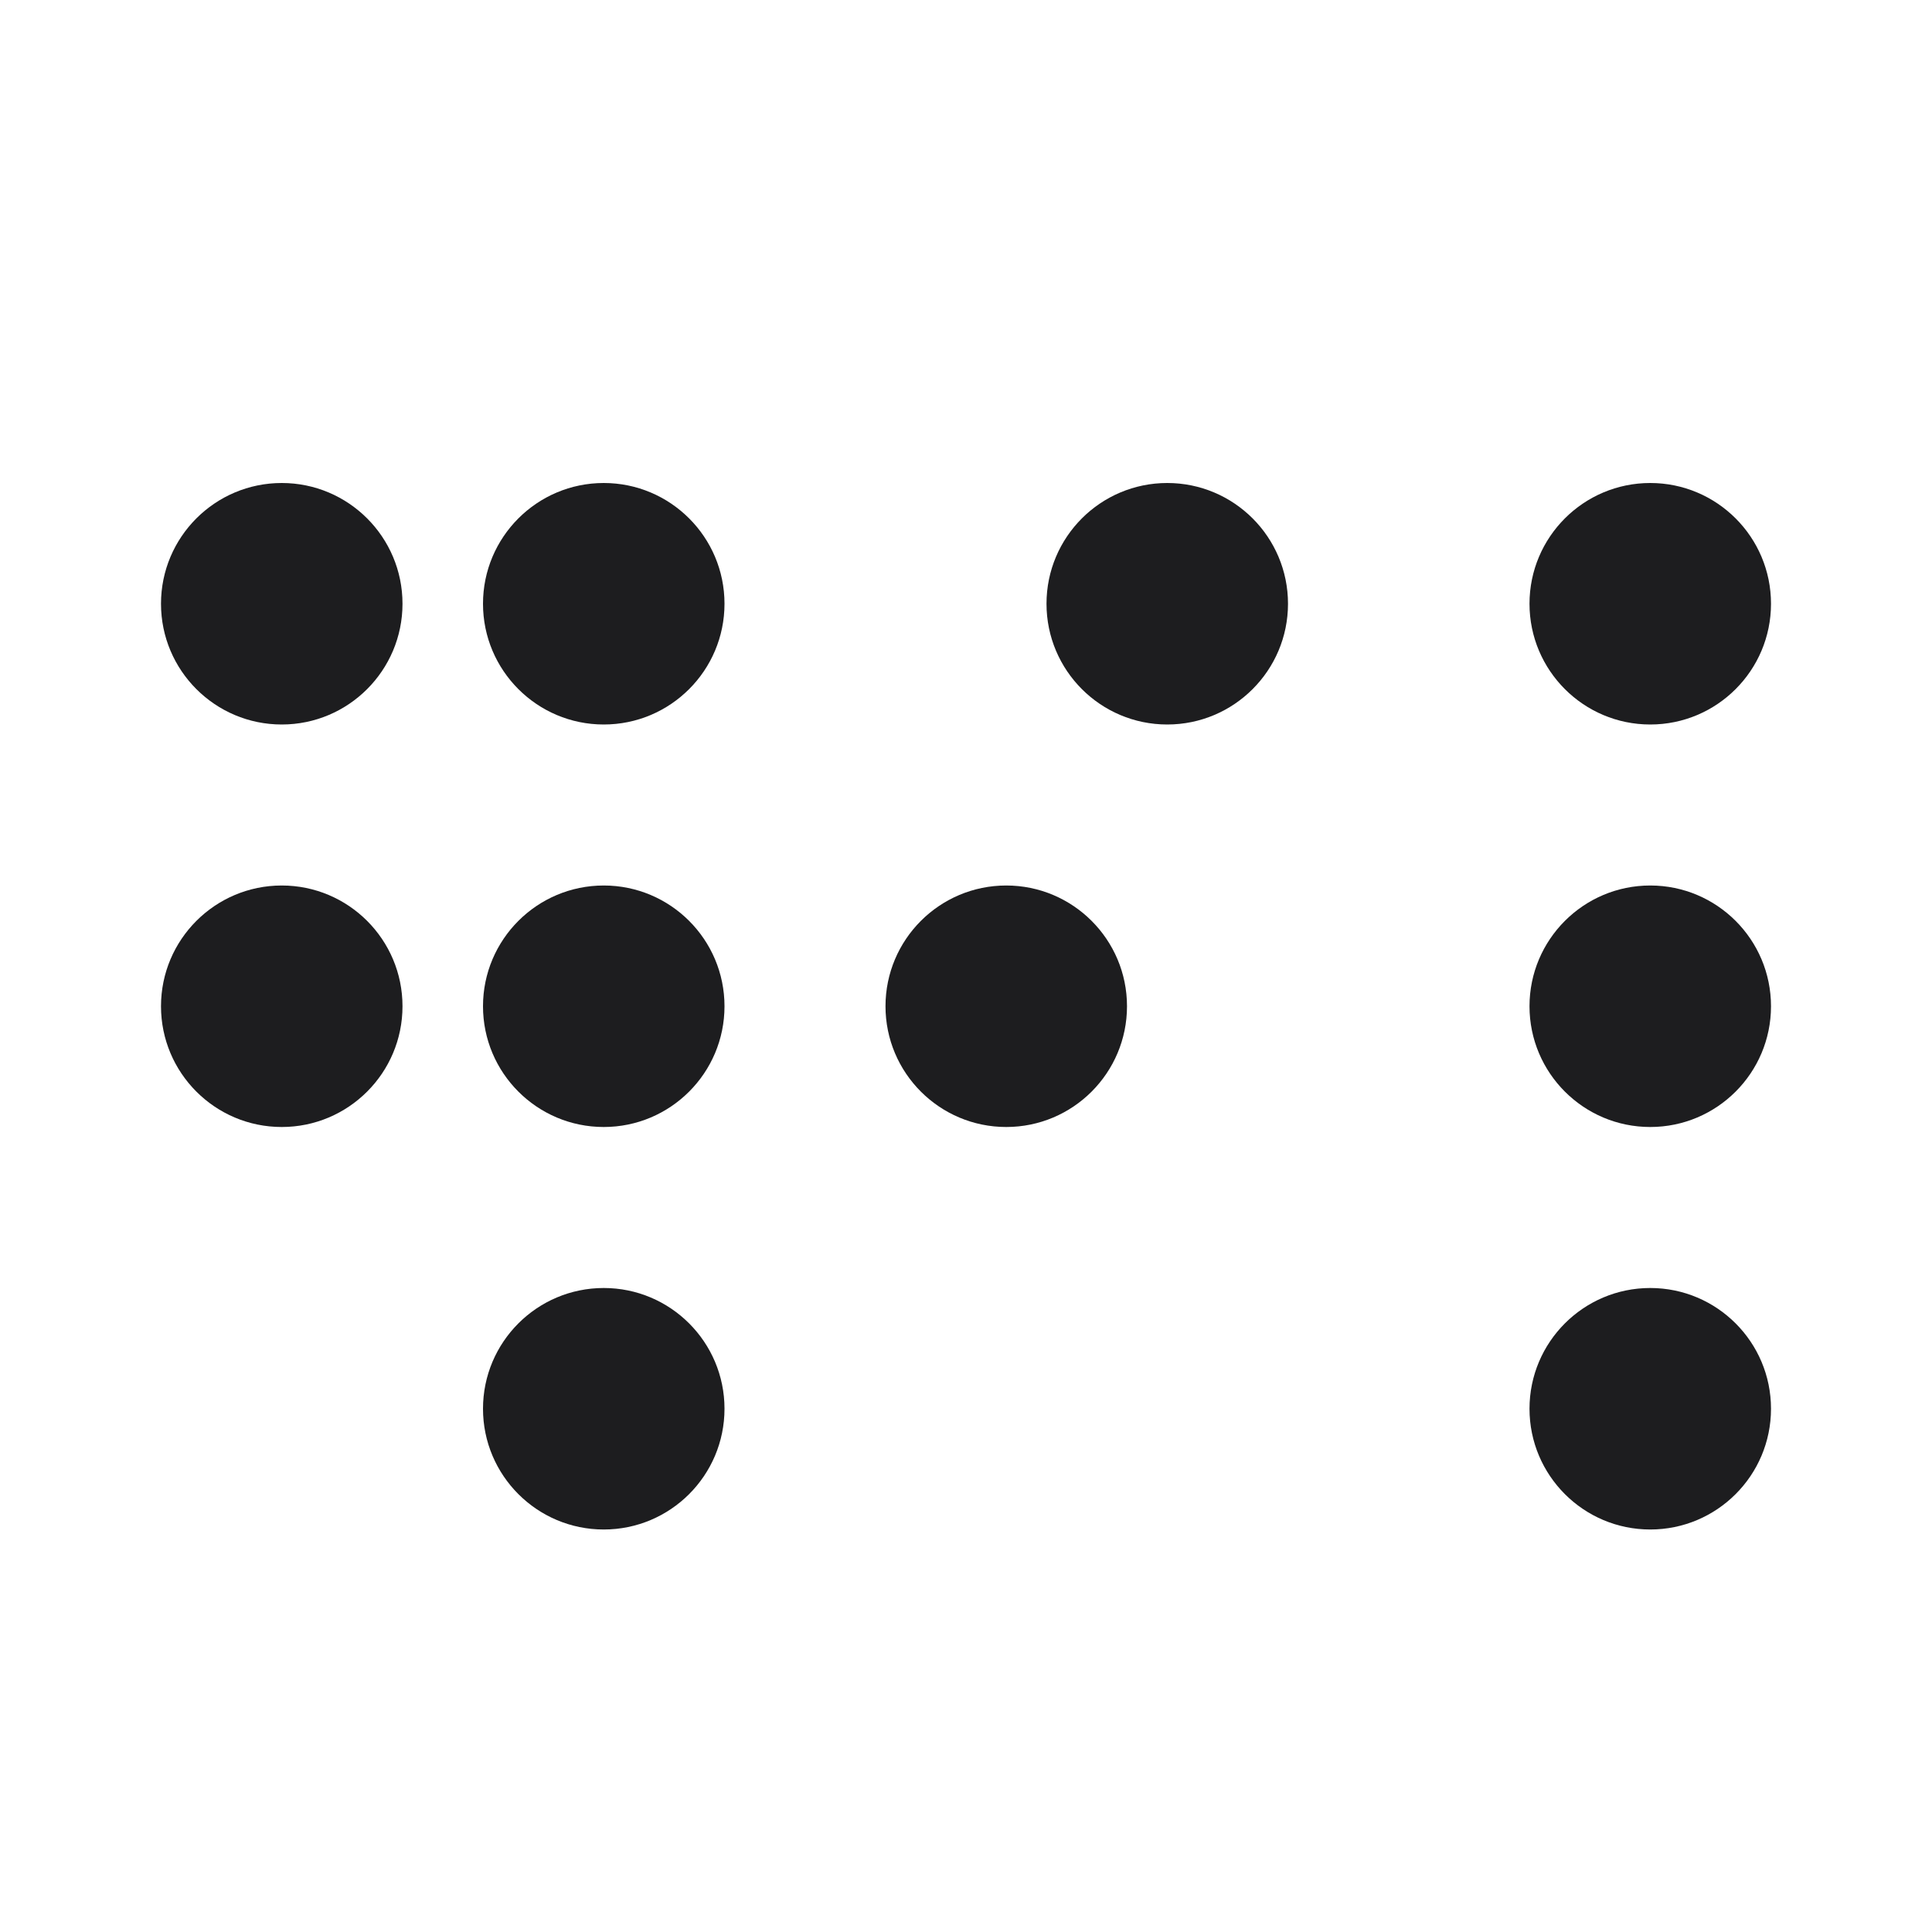
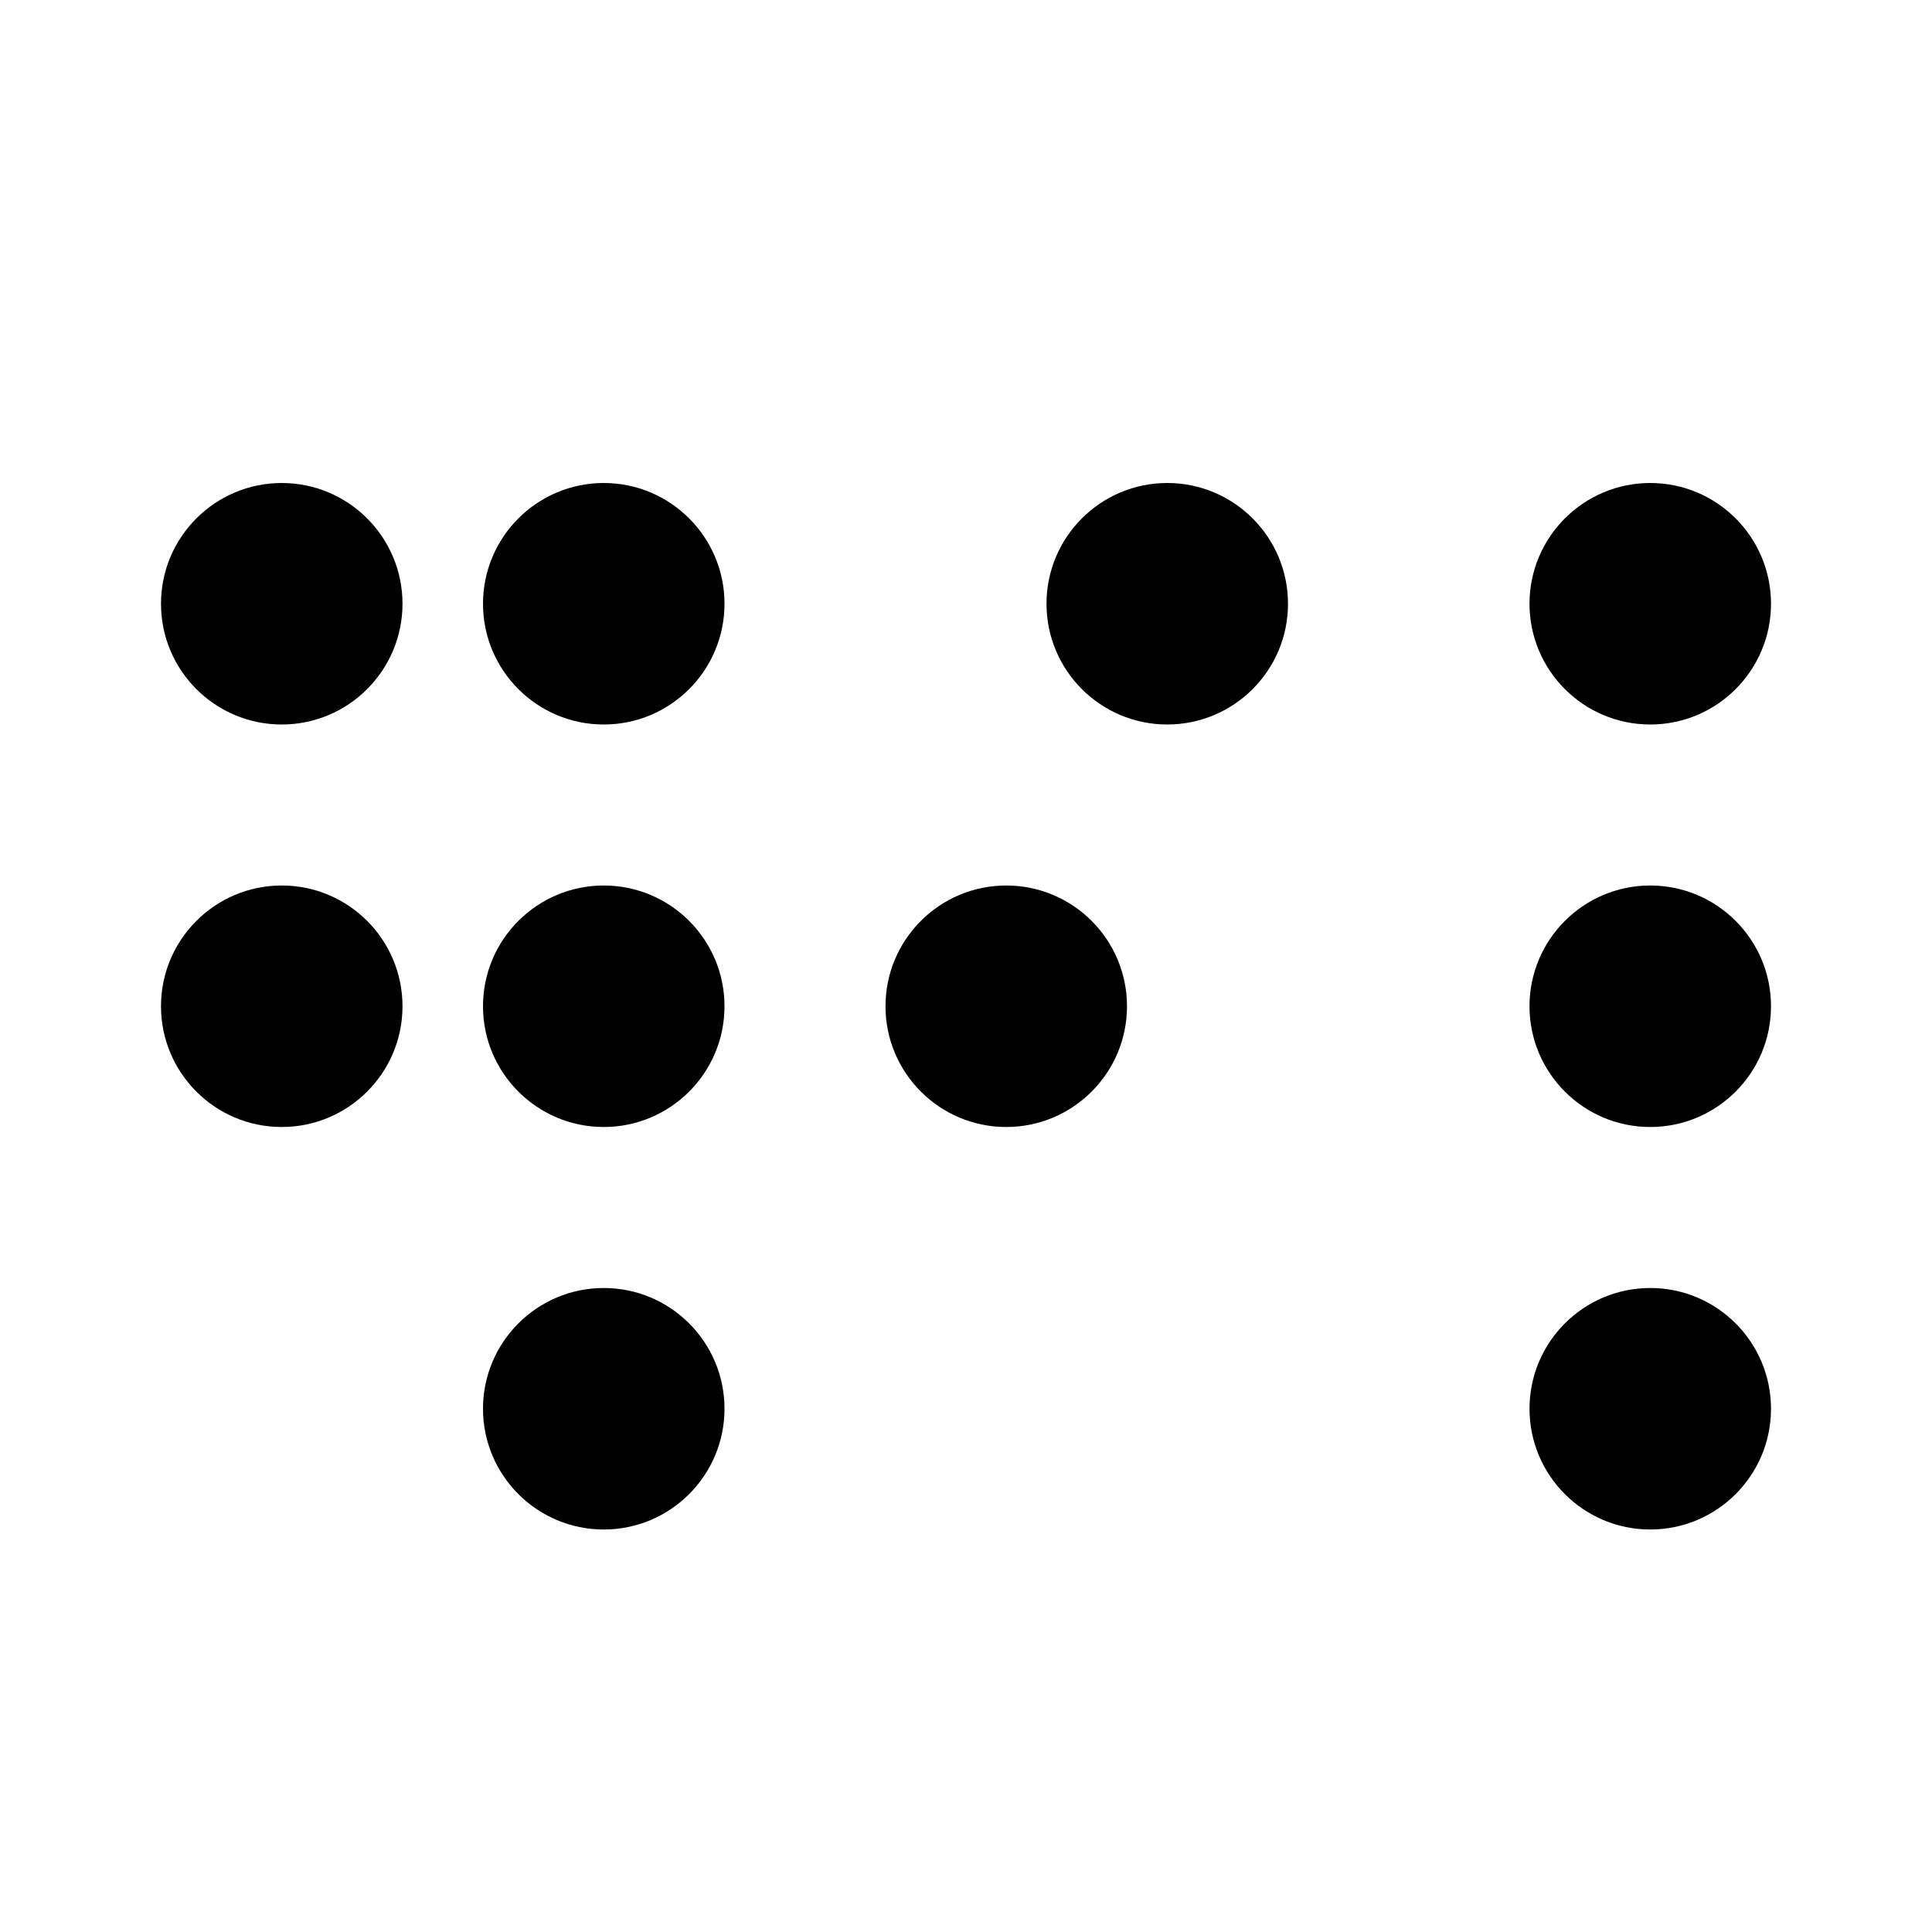
- <svg xmlns="http://www.w3.org/2000/svg" width="24" height="24" viewBox="0 0 24 24" fill="none">
-   <path fill-rule="evenodd" clip-rule="evenodd" d="M3.5 9C4.328 9 5 8.328 5 7.5C5 6.672 4.328 6 3.5 6C2.672 6 2 6.672 2 7.5C2 8.328 2.672 9 3.5 9ZM7.5 9C8.328 9 9 8.328 9 7.5C9 6.672 8.328 6 7.5 6C6.672 6 6 6.672 6 7.5C6 8.328 6.672 9 7.5 9ZM5 12.5C5 13.328 4.328 14 3.5 14C2.672 14 2 13.328 2 12.5C2 11.672 2.672 11 3.5 11C4.328 11 5 11.672 5 12.5ZM7.5 14C8.328 14 9 13.328 9 12.5C9 11.672 8.328 11 7.5 11C6.672 11 6 11.672 6 12.5C6 13.328 6.672 14 7.5 14ZM14 12.5C14 13.328 13.328 14 12.5 14C11.672 14 11 13.328 11 12.5C11 11.672 11.672 11 12.5 11C13.328 11 14 11.672 14 12.5ZM14.5 9C15.328 9 16 8.328 16 7.5C16 6.672 15.328 6 14.5 6C13.672 6 13 6.672 13 7.5C13 8.328 13.672 9 14.5 9ZM22 7.5C22 8.328 21.328 9 20.5 9C19.672 9 19 8.328 19 7.5C19 6.672 19.672 6 20.5 6C21.328 6 22 6.672 22 7.5ZM20.5 14C21.328 14 22 13.328 22 12.5C22 11.672 21.328 11 20.5 11C19.672 11 19 11.672 19 12.5C19 13.328 19.672 14 20.5 14ZM22 17.5C22 18.328 21.328 19 20.5 19C19.672 19 19 18.328 19 17.5C19 16.672 19.672 16 20.5 16C21.328 16 22 16.672 22 17.5ZM7.5 19C8.328 19 9 18.328 9 17.5C9 16.672 8.328 16 7.5 16C6.672 16 6 16.672 6 17.5C6 18.328 6.672 19 7.5 19Z" fill="#1D1D1F" />
+ <svg xmlns="http://www.w3.org/2000/svg" width="24" height="24" viewBox="0 0 24 24">
+   <path fill-rule="evenodd" clip-rule="evenodd" d="M3.5 9C4.328 9 5 8.328 5 7.5C5 6.672 4.328 6 3.5 6C2.672 6 2 6.672 2 7.5C2 8.328 2.672 9 3.5 9ZM7.5 9C8.328 9 9 8.328 9 7.5C9 6.672 8.328 6 7.5 6C6.672 6 6 6.672 6 7.5C6 8.328 6.672 9 7.5 9ZM5 12.5C5 13.328 4.328 14 3.5 14C2.672 14 2 13.328 2 12.5C2 11.672 2.672 11 3.5 11C4.328 11 5 11.672 5 12.5ZM7.5 14C8.328 14 9 13.328 9 12.5C9 11.672 8.328 11 7.5 11C6.672 11 6 11.672 6 12.5C6 13.328 6.672 14 7.5 14ZM14 12.5C14 13.328 13.328 14 12.5 14C11.672 14 11 13.328 11 12.5C11 11.672 11.672 11 12.5 11C13.328 11 14 11.672 14 12.5ZM14.5 9C15.328 9 16 8.328 16 7.5C16 6.672 15.328 6 14.5 6C13.672 6 13 6.672 13 7.5C13 8.328 13.672 9 14.5 9ZM22 7.5C22 8.328 21.328 9 20.5 9C19.672 9 19 8.328 19 7.5C19 6.672 19.672 6 20.5 6C21.328 6 22 6.672 22 7.5ZM20.5 14C21.328 14 22 13.328 22 12.5C22 11.672 21.328 11 20.5 11C19.672 11 19 11.672 19 12.5C19 13.328 19.672 14 20.5 14ZM22 17.5C22 18.328 21.328 19 20.5 19C19.672 19 19 18.328 19 17.5C19 16.672 19.672 16 20.5 16C21.328 16 22 16.672 22 17.5ZM7.5 19C8.328 19 9 18.328 9 17.5C9 16.672 8.328 16 7.5 16C6.672 16 6 16.672 6 17.5C6 18.328 6.672 19 7.5 19Z" />
</svg>
